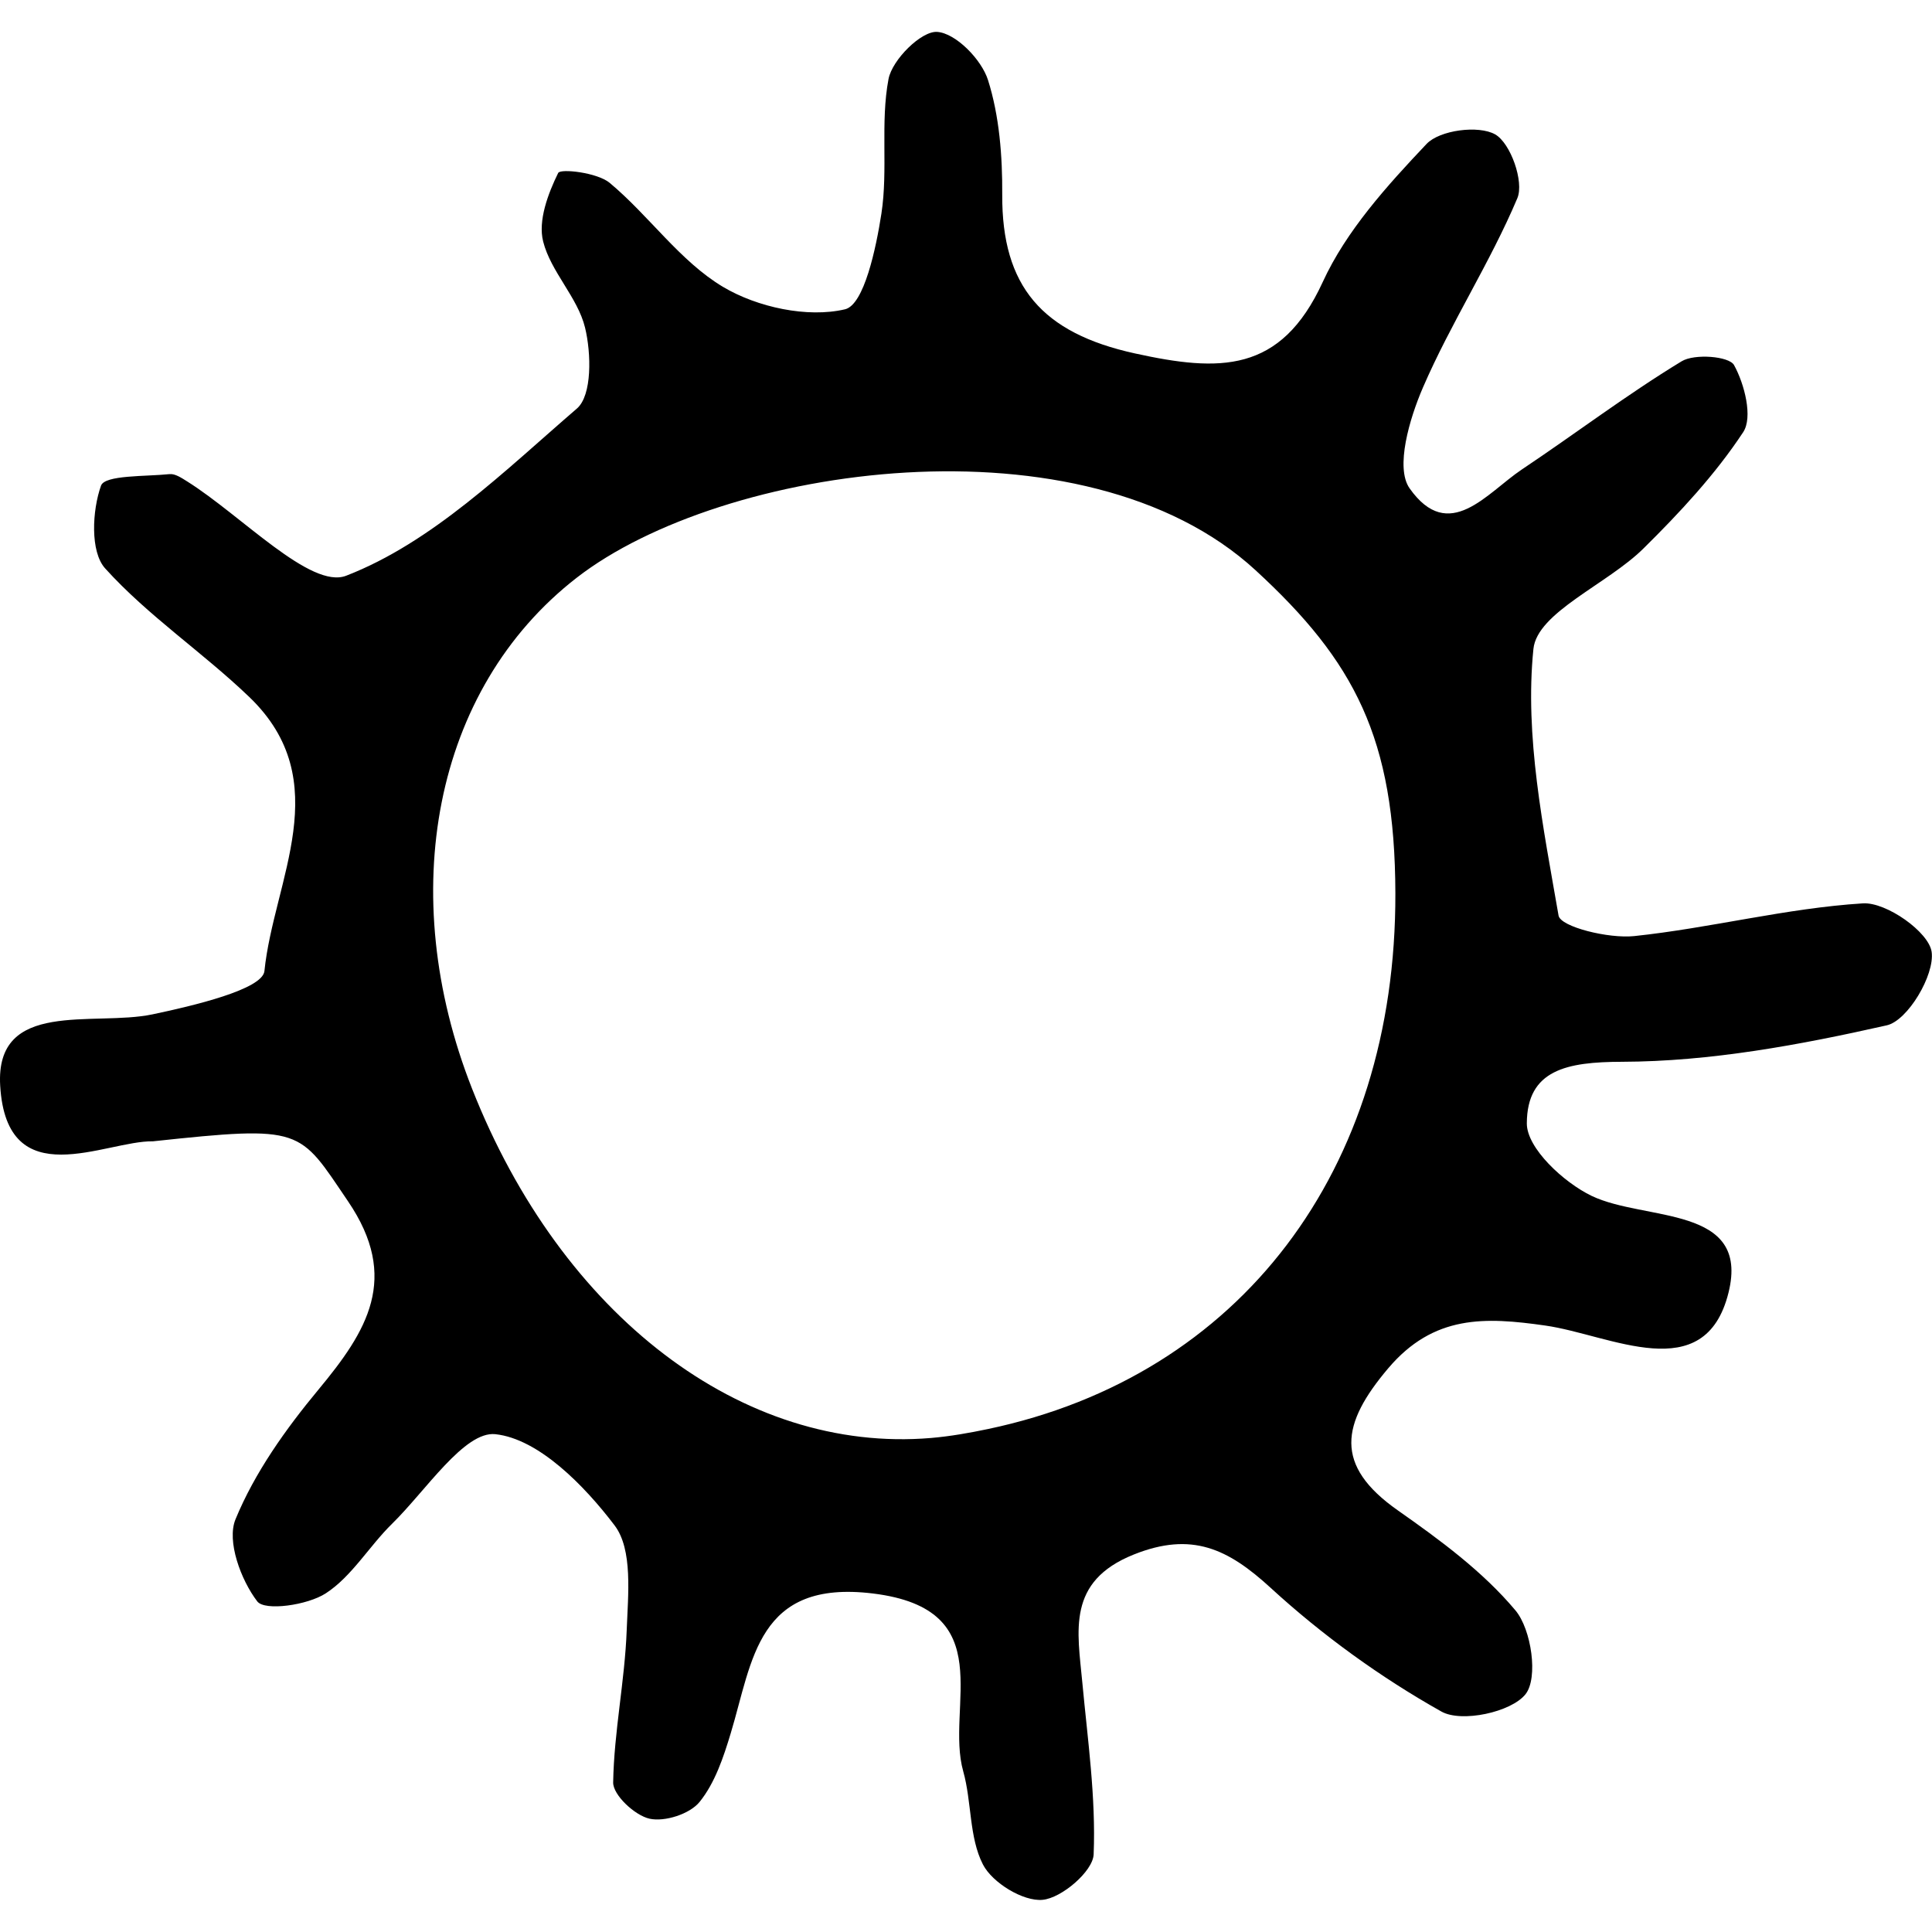
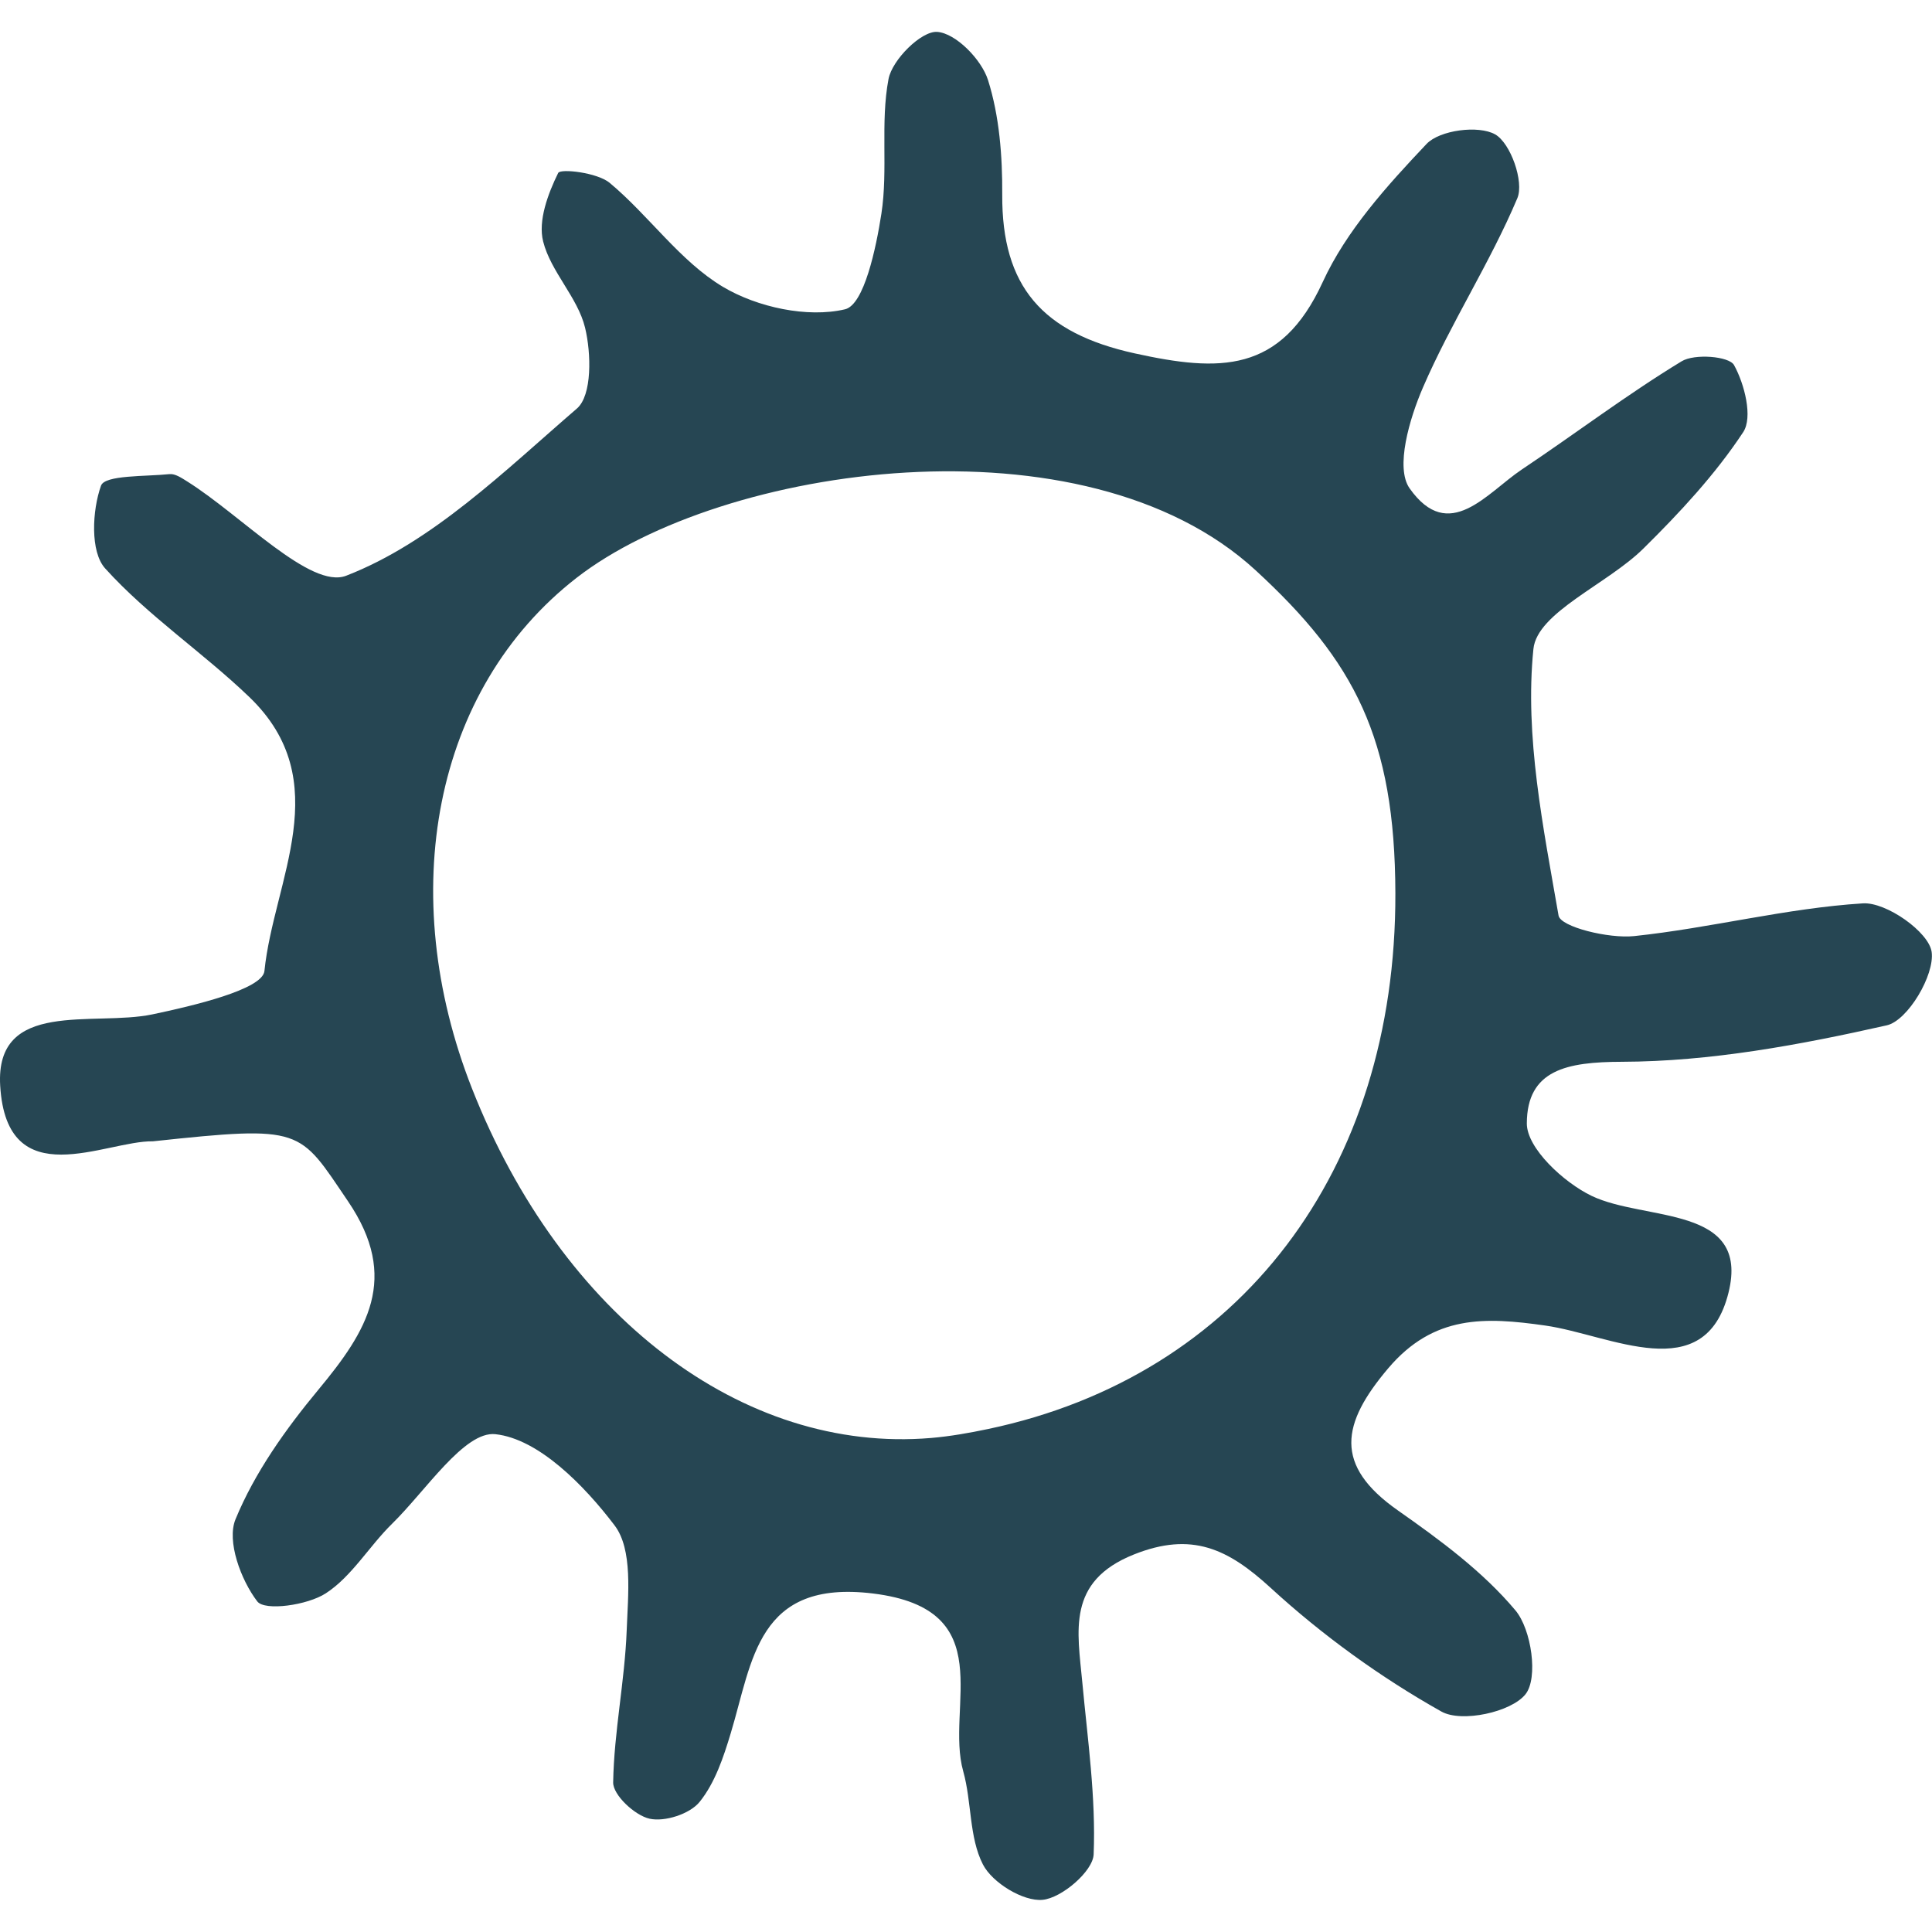
- <svg xmlns="http://www.w3.org/2000/svg" fill="#000000" height="800px" width="800px" version="1.1" id="Capa_1" viewBox="0 0 61.316 61.316" xml:space="preserve">
+ <svg xmlns="http://www.w3.org/2000/svg" fill="#264653" height="800px" width="800px" version="1.1" id="Capa_1" viewBox="0 0 61.316 61.316" xml:space="preserve">
  <path d="M4.853,36.222c-1.508-0.027-4.639,1.74-4.847-1.764c-0.164-2.762,2.965-1.873,4.832-2.265  c1.28-0.269,3.494-0.789,3.554-1.374c0.293-2.882,2.307-6.023-0.481-8.699c-1.475-1.416-3.214-2.574-4.575-4.082  c-0.477-0.528-0.411-1.838-0.13-2.625c0.122-0.342,1.411-0.286,2.175-0.366c0.178-0.019,0.389,0.126,0.561,0.233  c1.717,1.077,3.918,3.429,5.044,2.992c2.728-1.056,5.025-3.324,7.323-5.306c0.486-0.419,0.457-1.753,0.259-2.567  c-0.234-0.963-1.087-1.772-1.33-2.735c-0.167-0.661,0.153-1.516,0.477-2.175c0.071-0.145,1.241-0.014,1.634,0.314  c1.252,1.044,2.23,2.485,3.596,3.301c1.09,0.649,2.684,0.993,3.874,0.712c0.604-0.143,0.985-1.938,1.154-3.035  c0.216-1.403-0.038-2.885,0.226-4.273c0.117-0.614,1.043-1.531,1.544-1.496c0.591,0.041,1.406,0.875,1.613,1.527  c0.363,1.147,0.459,2.419,0.452,3.638c-0.016,2.914,1.269,4.392,4.204,5.038c2.689,0.591,4.633,0.644,5.967-2.263  c0.748-1.631,2.042-3.058,3.295-4.383c0.417-0.441,1.651-0.602,2.178-0.304c0.489,0.277,0.924,1.504,0.704,2.026  c-0.87,2.059-2.111,3.959-2.998,6.012c-0.424,0.981-0.884,2.539-0.421,3.196c1.25,1.77,2.451,0.144,3.56-0.598  c1.699-1.135,3.33-2.375,5.072-3.434c0.411-0.251,1.509-0.161,1.664,0.119c0.334,0.604,0.602,1.658,0.291,2.129  c-0.887,1.345-2.013,2.555-3.167,3.694c-1.148,1.135-3.373,2.025-3.491,3.188c-0.282,2.774,0.313,5.661,0.798,8.46  c0.063,0.362,1.595,0.737,2.398,0.652c2.431-0.256,4.83-0.887,7.262-1.039c0.74-0.046,2.094,0.909,2.181,1.542  c0.101,0.731-0.759,2.179-1.424,2.329c-2.758,0.622-5.599,1.15-8.411,1.157c-1.732,0.005-3.008,0.248-3.013,1.956  c-0.002,0.785,1.167,1.871,2.055,2.299c1.698,0.815,5.039,0.28,4.346,3.071c-0.751,3.028-3.745,1.34-5.815,1.045  c-1.907-0.272-3.541-0.348-4.987,1.359c-1.483,1.752-1.738,3.073,0.31,4.509c1.336,0.937,2.694,1.937,3.729,3.171  c0.511,0.609,0.729,2.147,0.32,2.662c-0.454,0.571-2.03,0.909-2.668,0.55c-1.937-1.088-3.782-2.424-5.421-3.927  c-1.35-1.238-2.501-1.794-4.343-1.057c-2.137,0.856-1.785,2.427-1.633,4.065c0.169,1.816,0.433,3.643,0.359,5.453  c-0.022,0.534-1.014,1.386-1.622,1.441c-0.615,0.057-1.595-0.543-1.892-1.123c-0.443-0.863-0.352-1.983-0.625-2.956  c-0.575-2.047,1.213-5.143-2.863-5.643c-3.677-0.451-3.817,2.124-4.515,4.433c-0.231,0.766-0.502,1.581-0.991,2.184  c-0.309,0.381-1.104,0.638-1.587,0.53c-0.467-0.104-1.161-0.752-1.154-1.151c0.027-1.613,0.37-3.22,0.43-4.836  c0.042-1.125,0.199-2.554-0.386-3.323c-0.958-1.262-2.406-2.744-3.781-2.893c-0.983-0.106-2.208,1.794-3.282,2.845  c-0.728,0.714-1.274,1.668-2.102,2.206c-0.58,0.377-1.934,0.569-2.174,0.256c-0.521-0.681-0.976-1.914-0.691-2.606  c0.611-1.485,1.594-2.864,2.632-4.115c1.539-1.854,2.601-3.534,0.937-5.981C9.479,35.819,9.642,35.709,4.853,36.222z M44.285,28.35  c-0.013-4.924-1.294-7.361-4.438-10.253c-5.442-5.008-16.937-3.339-21.546,0.24c-4.561,3.543-5.751,10.041-3.321,16.21  c2.841,7.216,8.589,11.595,14.571,11.09c0.609-0.052,1.216-0.16,1.815-0.286C39.362,43.663,44.308,37.149,44.285,28.35z" />
</svg>
